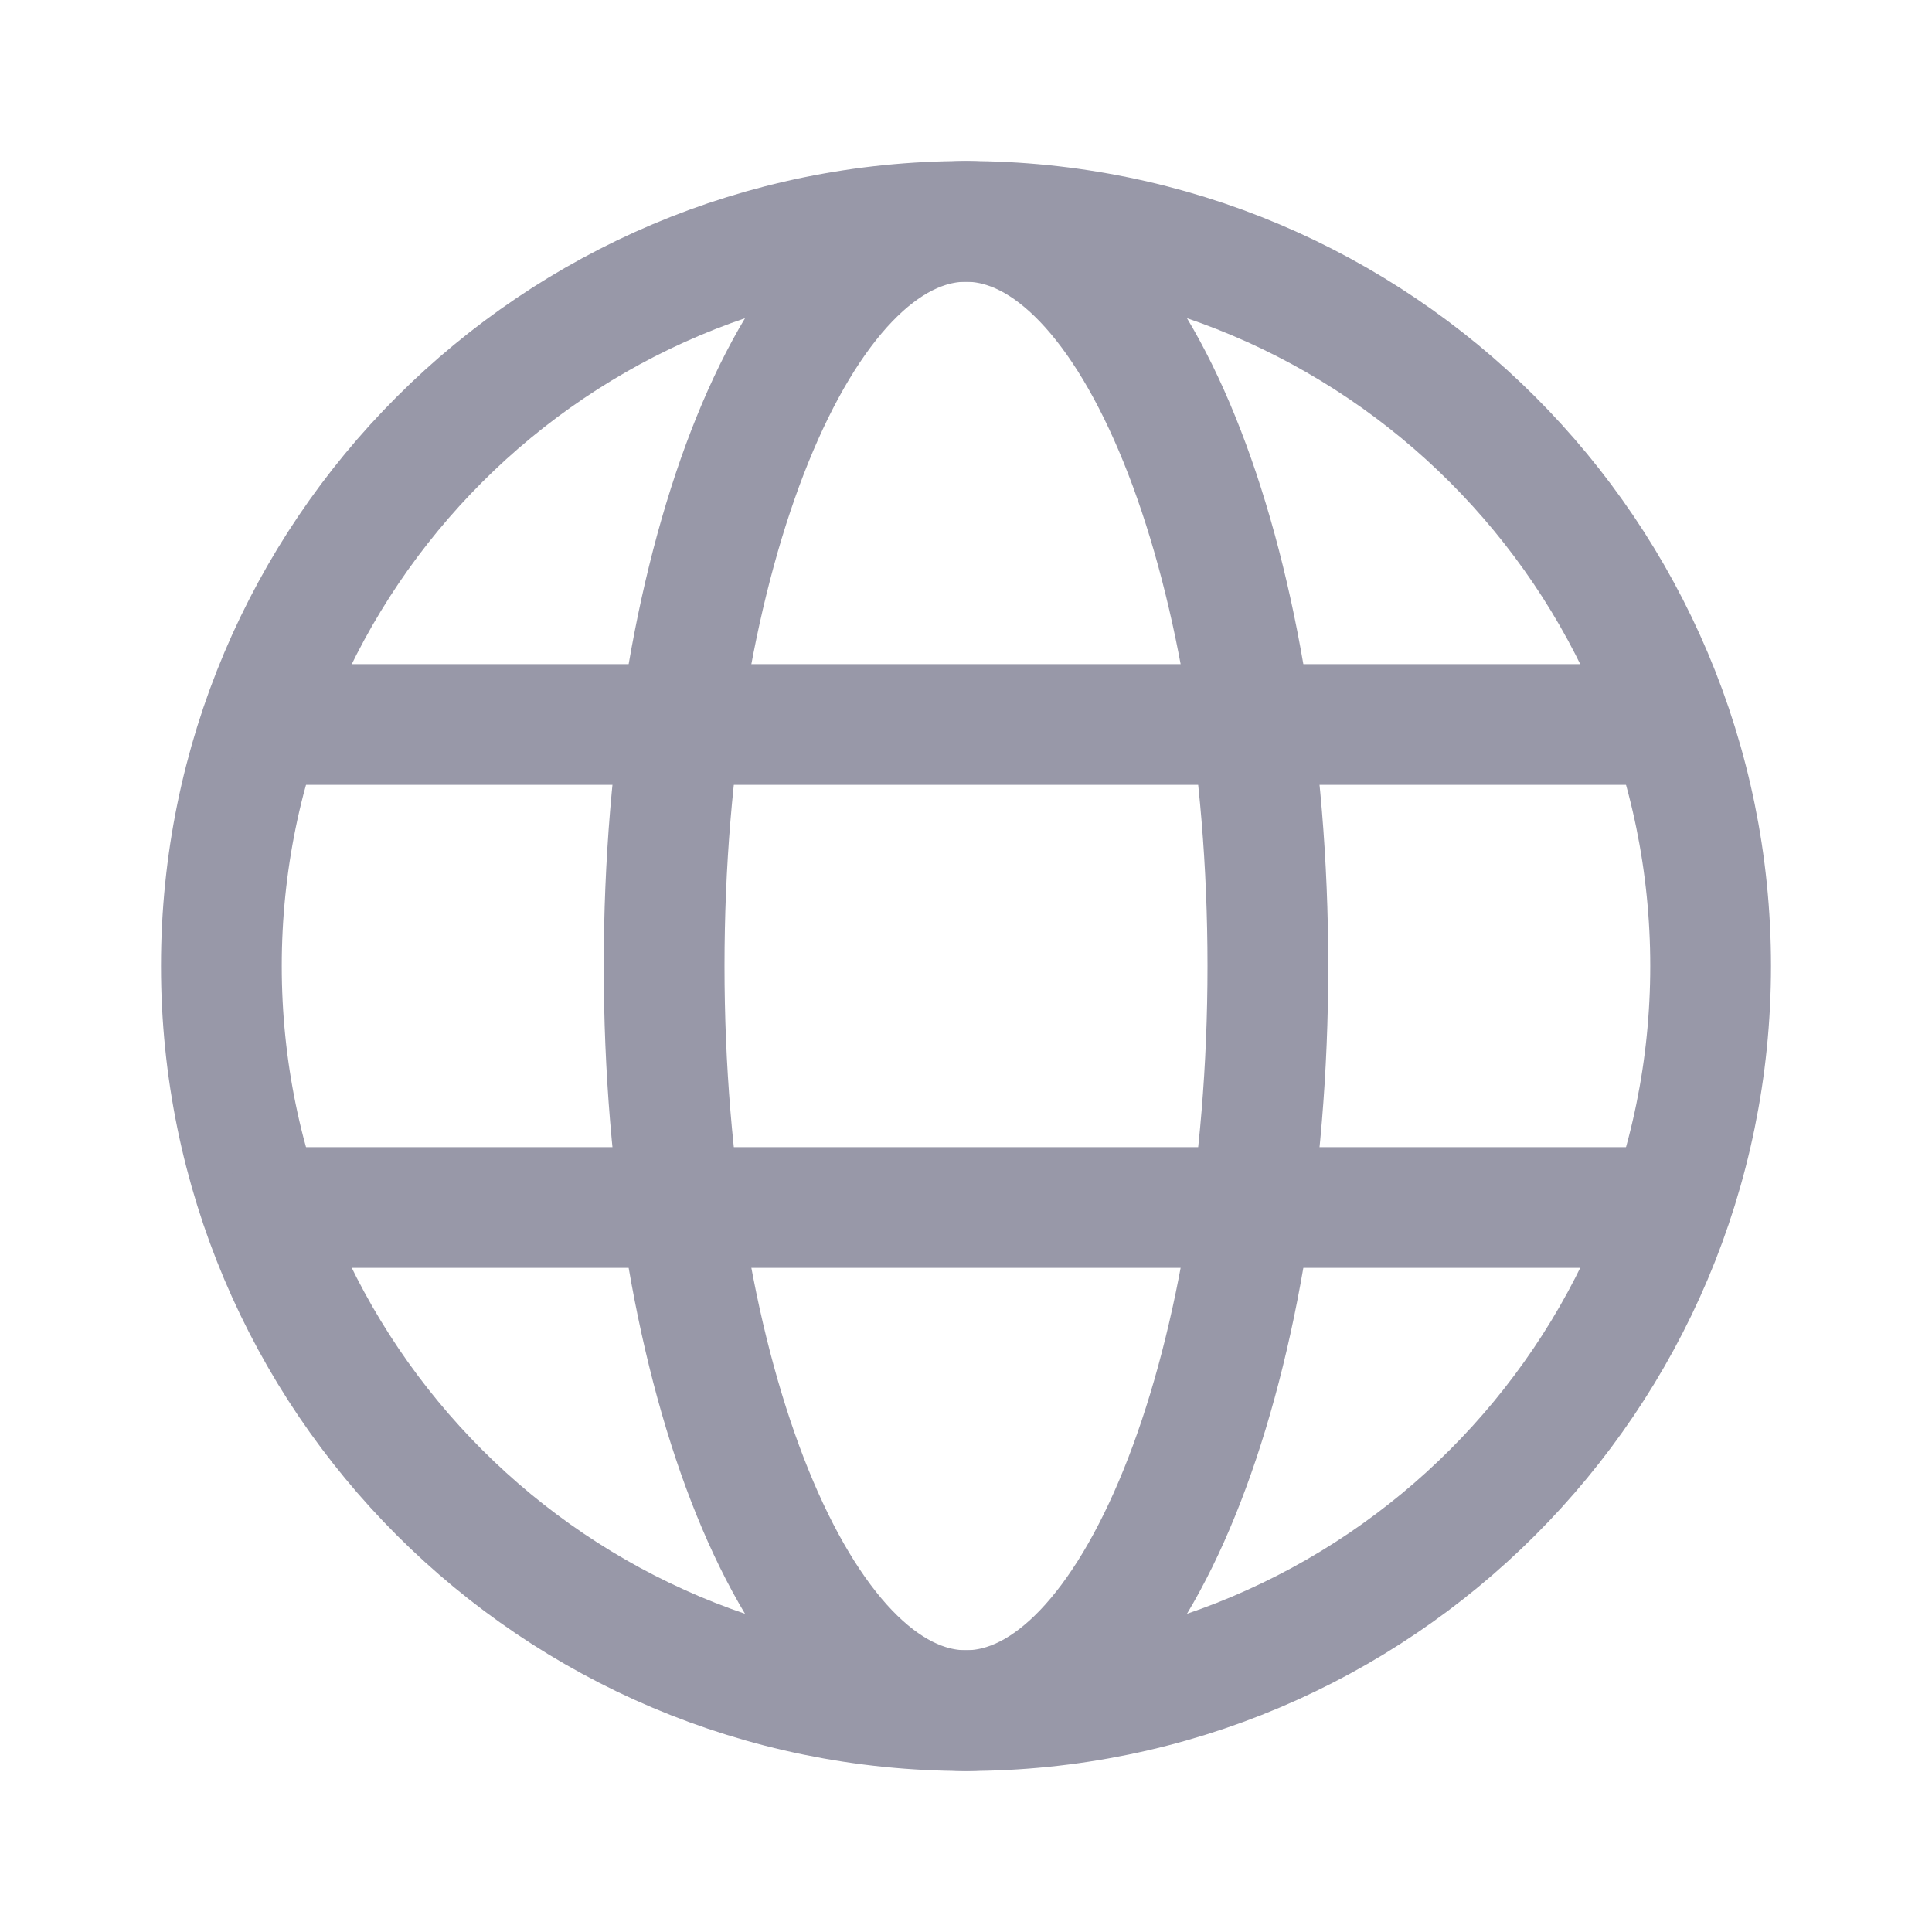
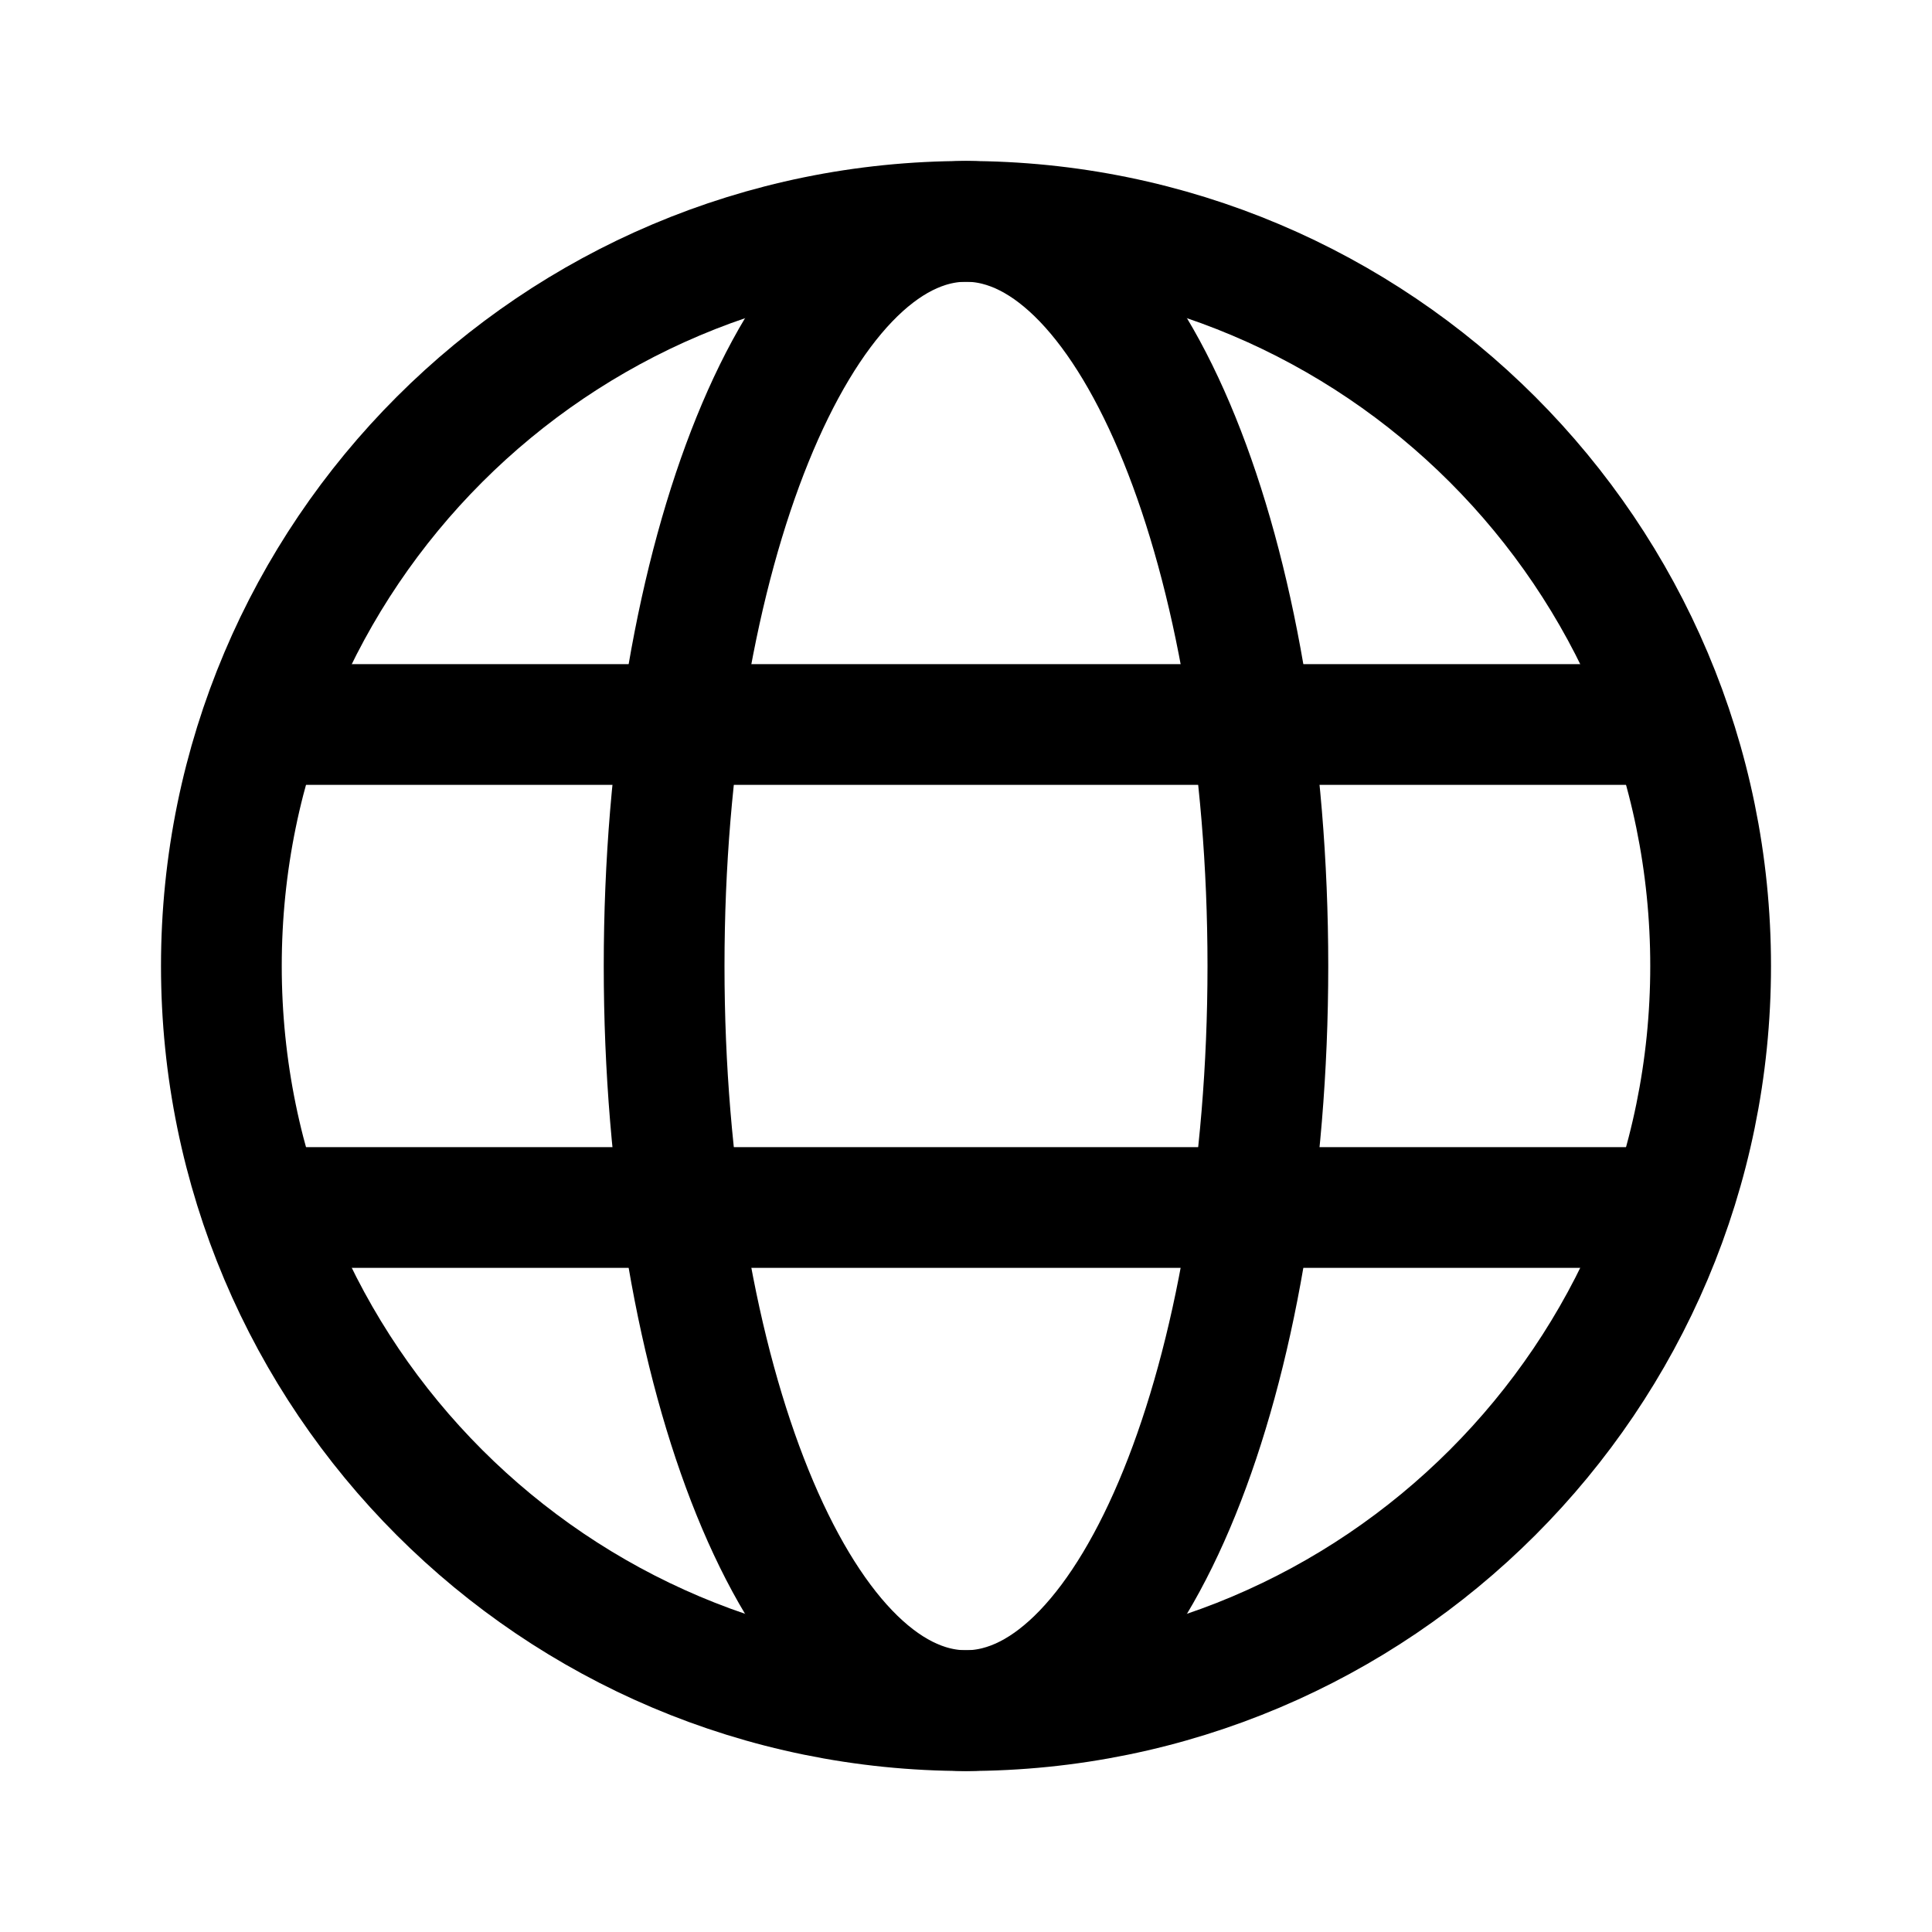
<svg xmlns="http://www.w3.org/2000/svg" width="800px" height="800px" viewBox="0 0 192 192" fill="none">
-   <circle cx="96" cy="96" r="74" stroke="#9898A8" stroke-width="12" />
-   <ellipse cx="96" cy="96" stroke="#9898A8" stroke-width="12" rx="30" ry="74" />
-   <path stroke="#9898A8" stroke-linecap="round" stroke-linejoin="round" stroke-width="12" d="M28 72h136M28 120h136" />
+   <circle cx="96" cy="96" r="74" stroke="currentColor" stroke-width="12" />
+   <ellipse cx="96" cy="96" stroke="currentColor" stroke-width="12" rx="30" ry="74" />
+   <path stroke="currentColor" stroke-linecap="round" stroke-linejoin="round" stroke-width="12" d="M28 72h136M28 120h136" />
</svg>
